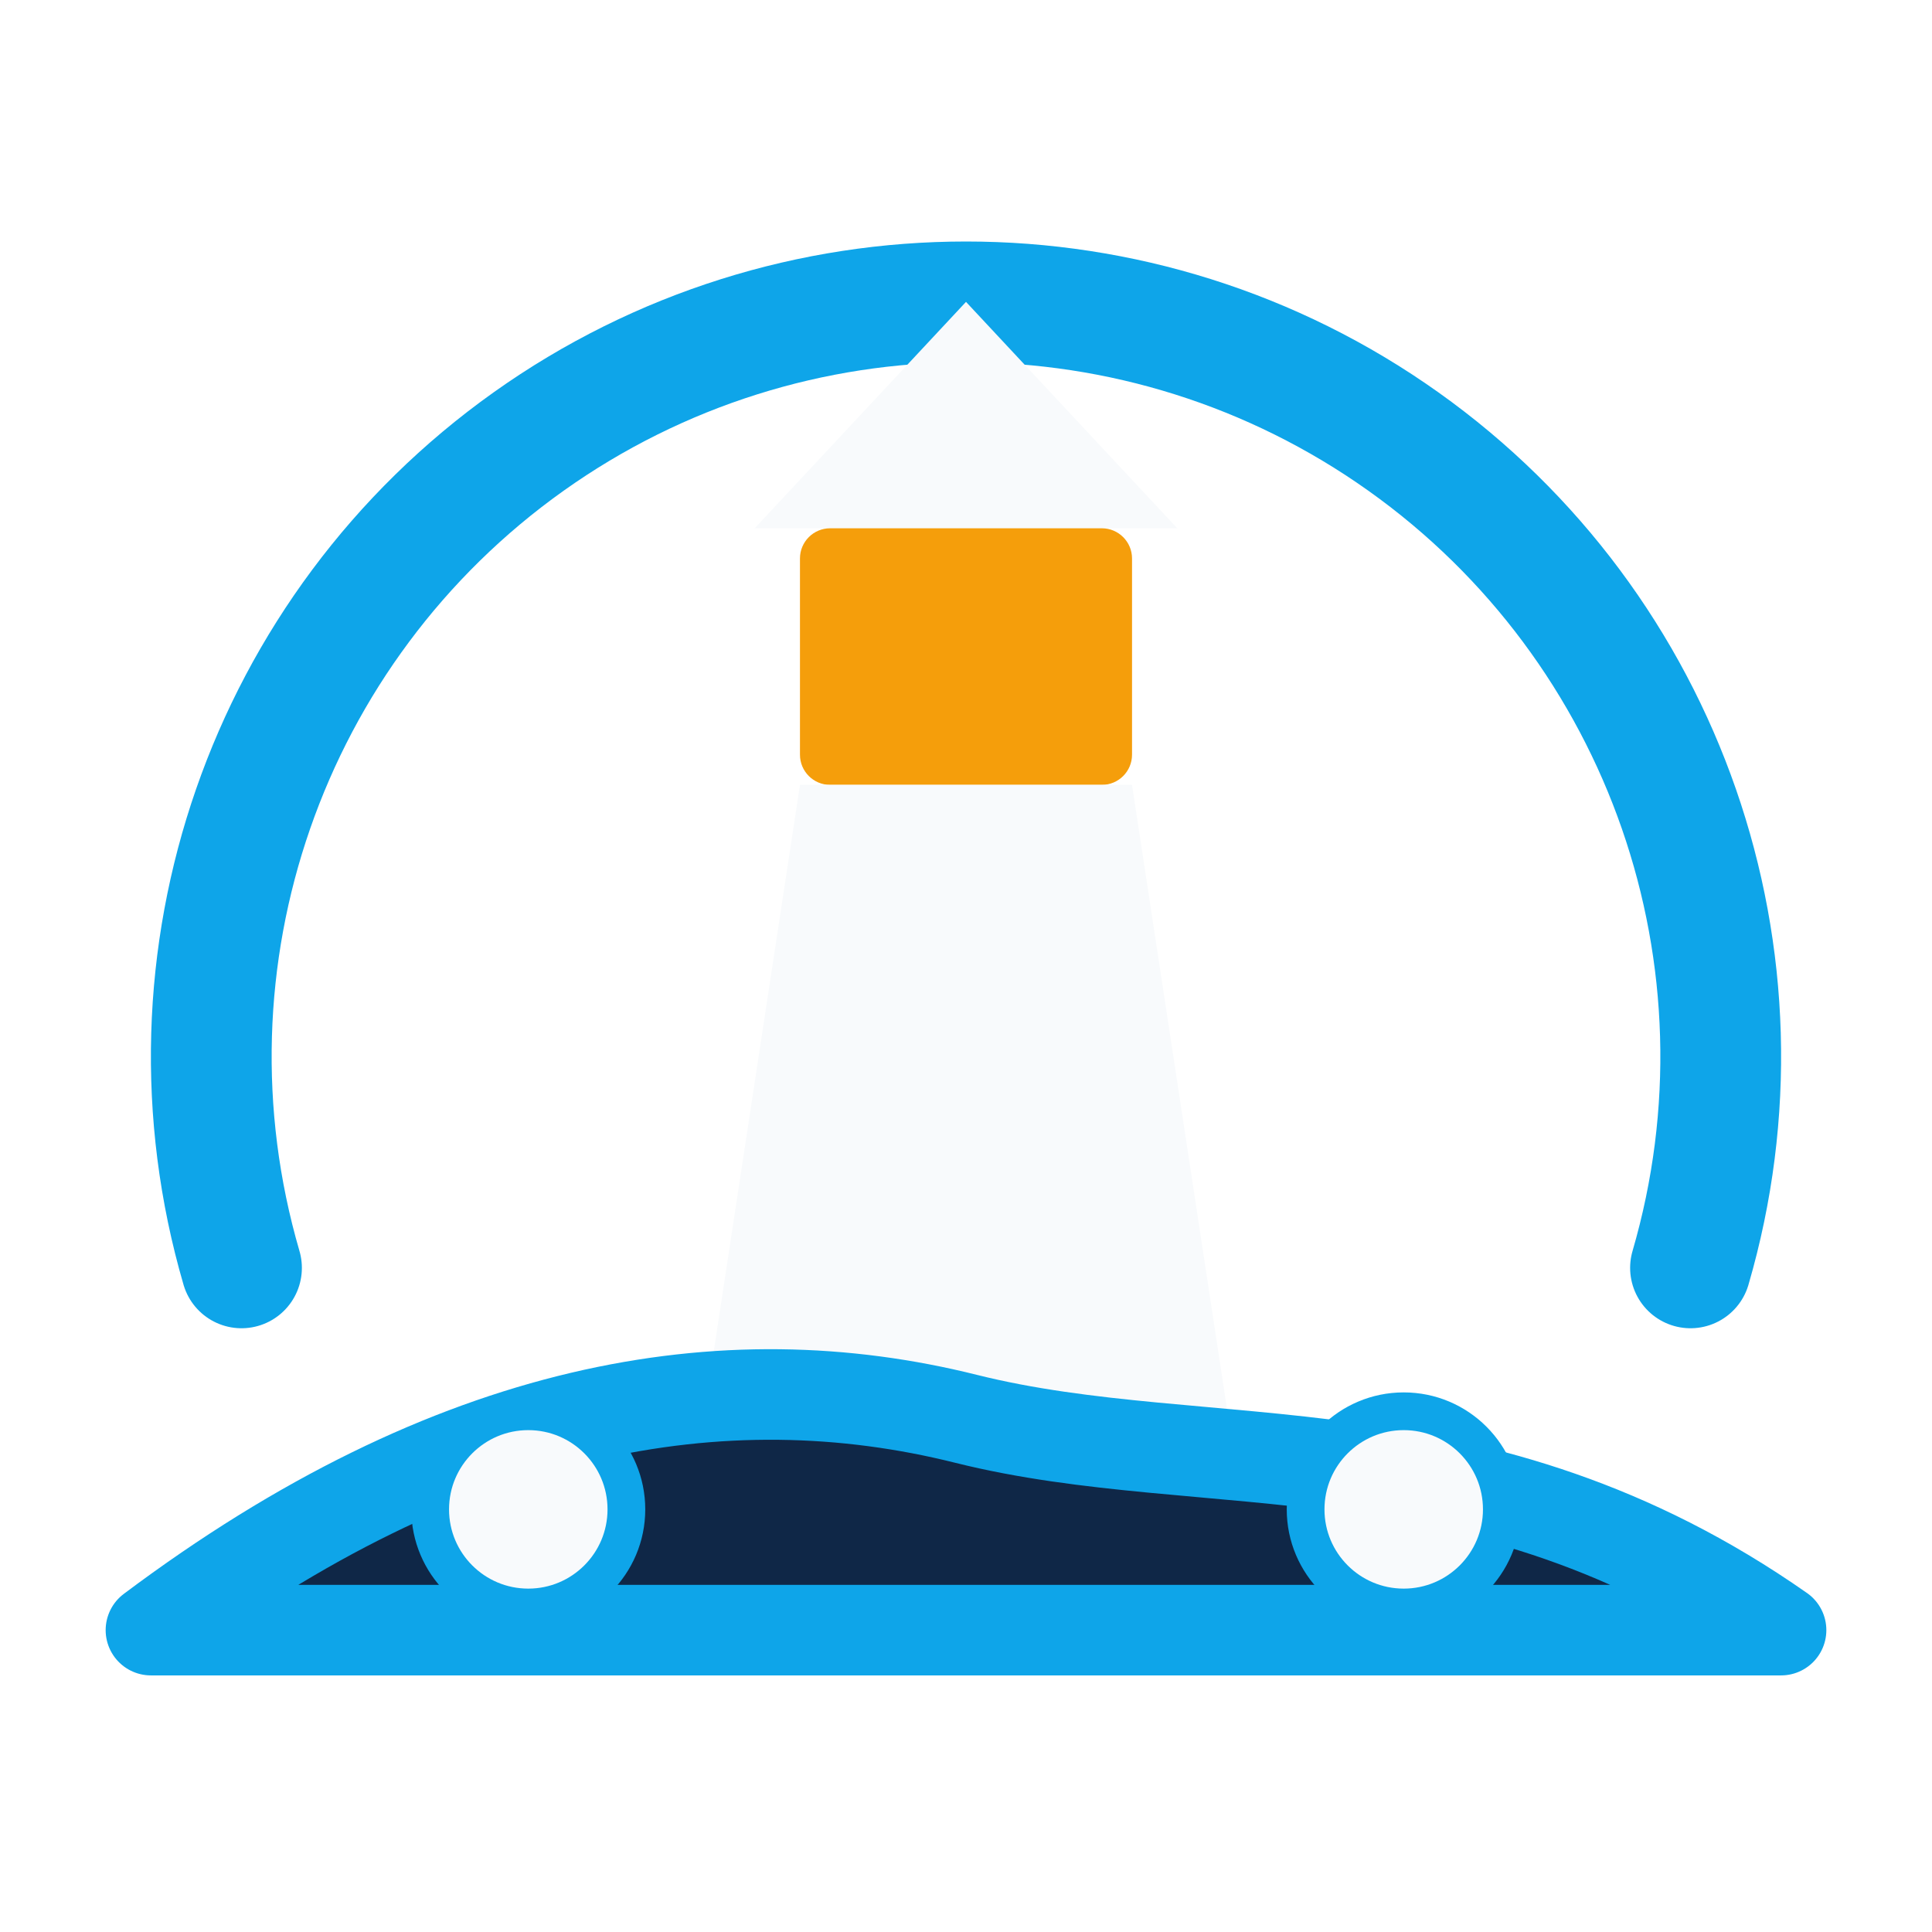
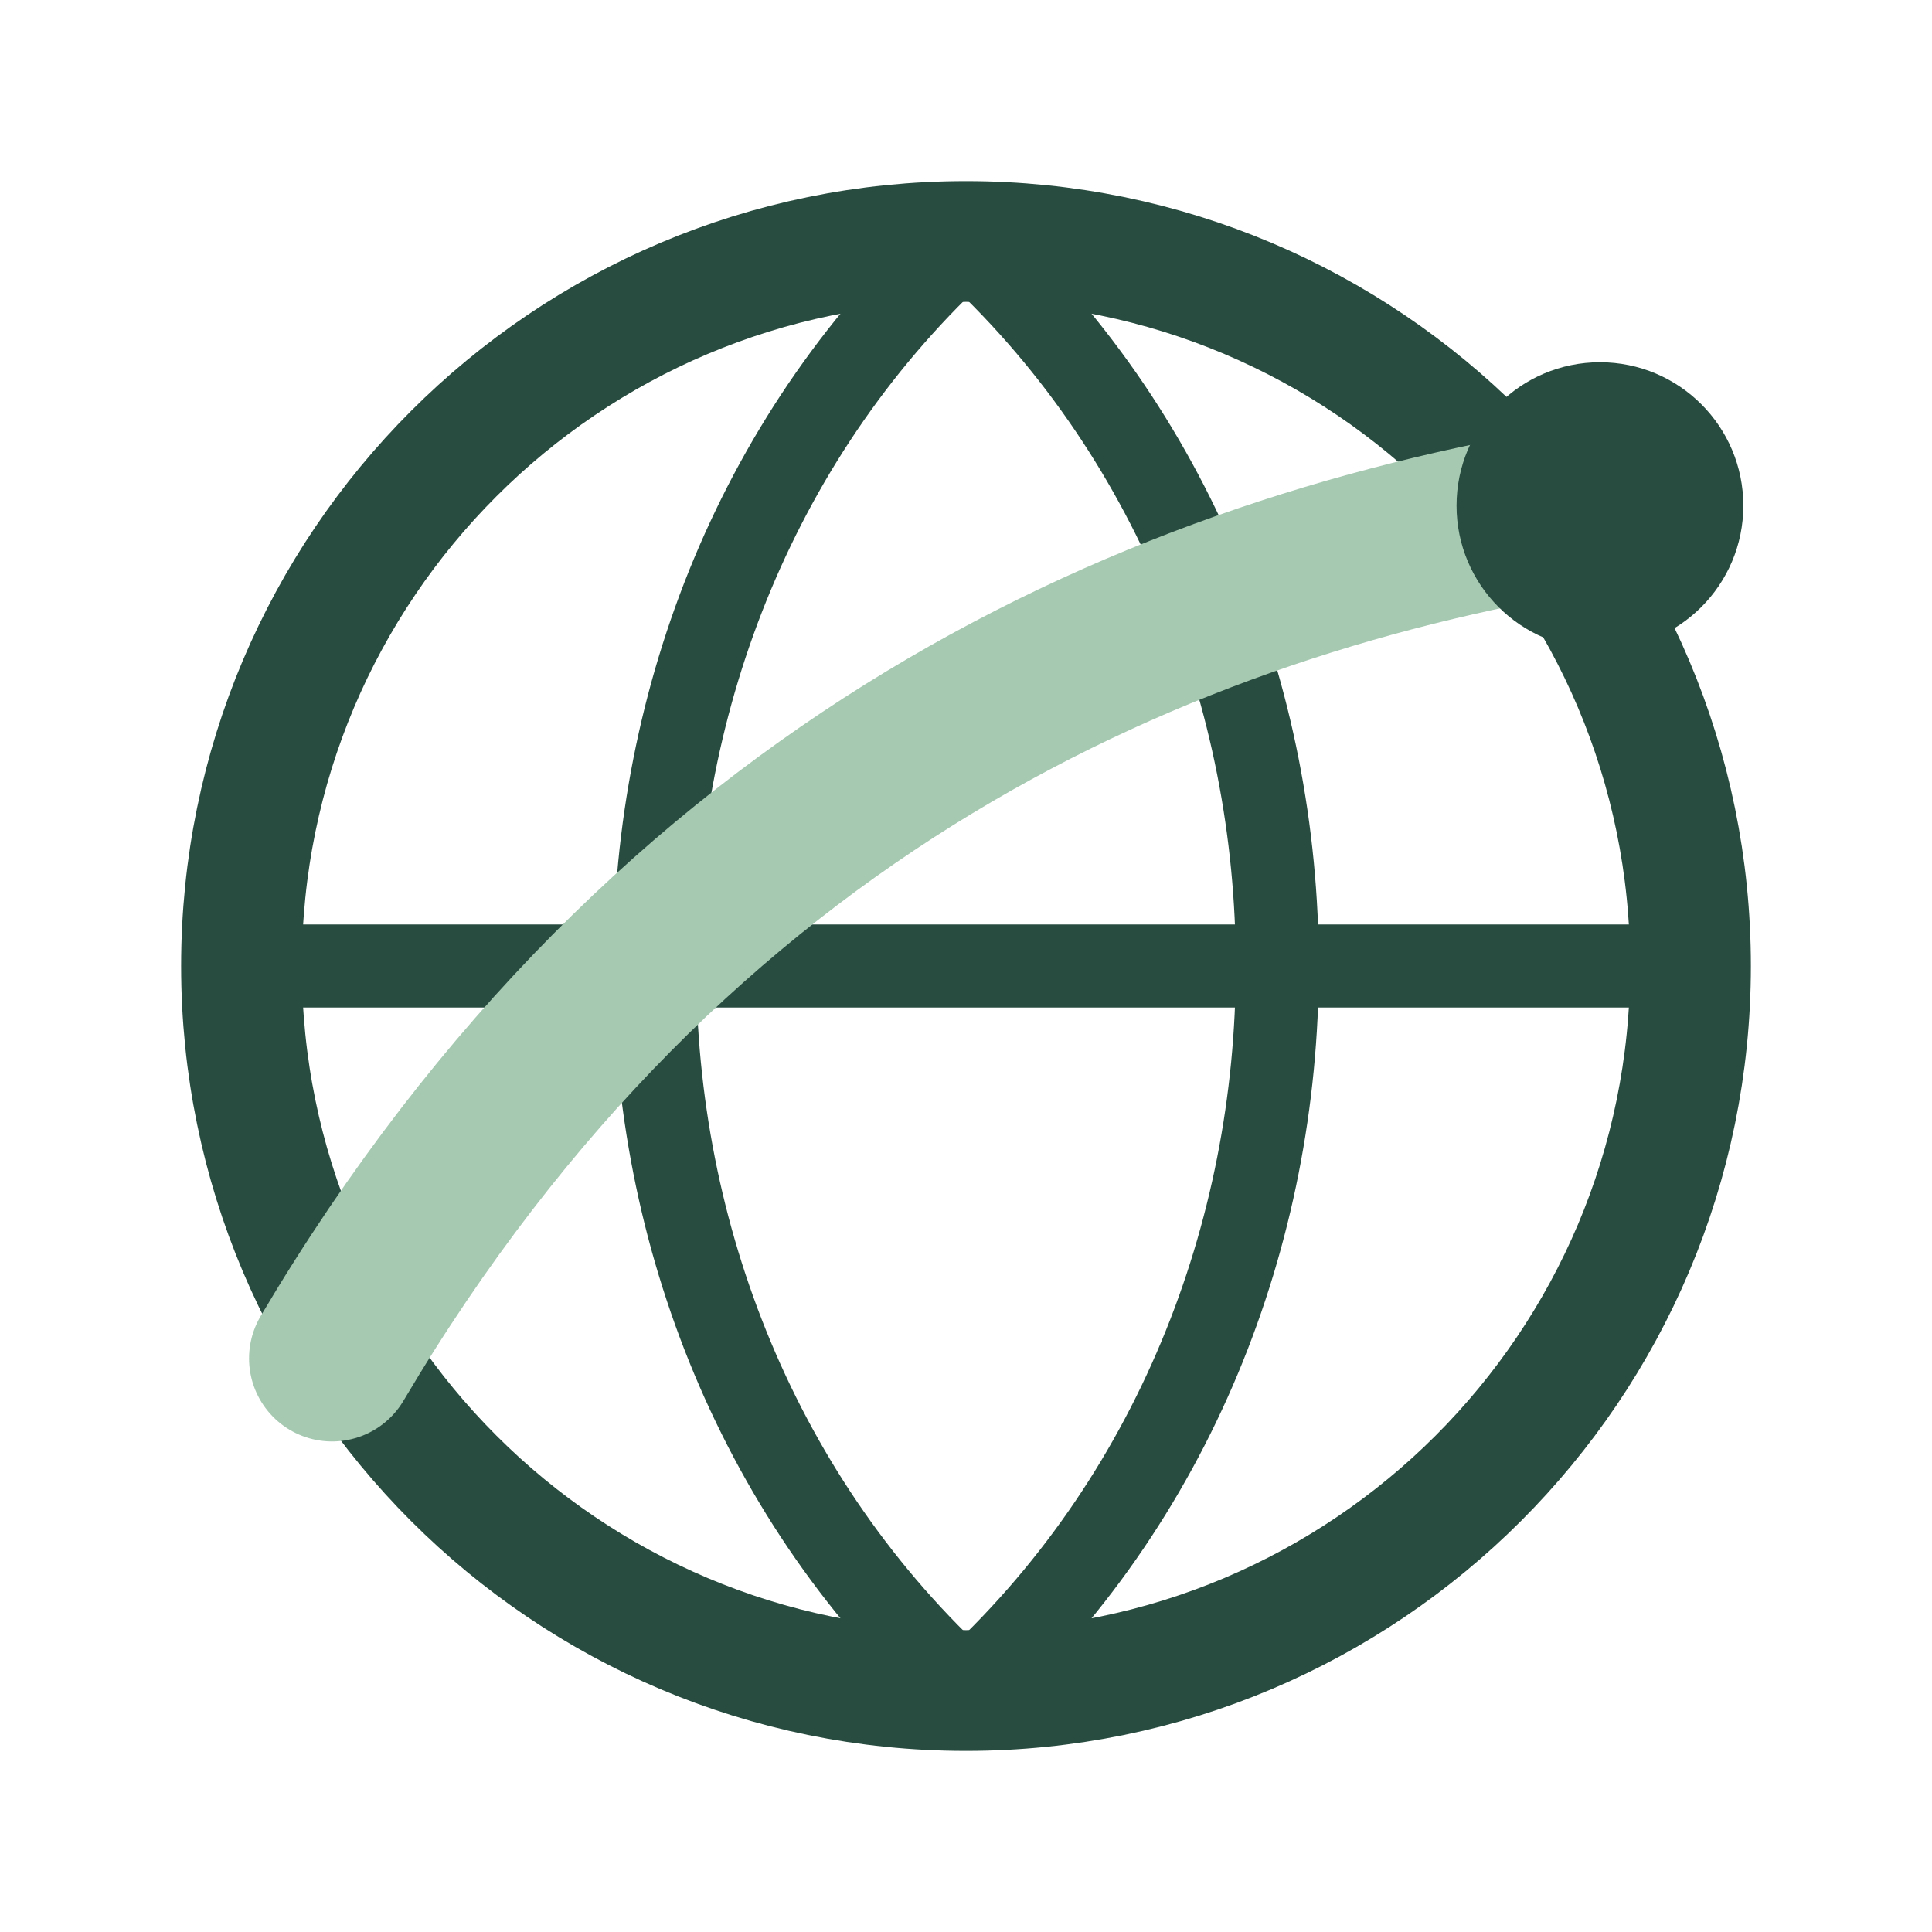
<svg xmlns="http://www.w3.org/2000/svg" viewBox="0 0 256 256">
  <style>
-     .ring{fill:none;stroke:#0EA5E9;stroke-width:16;stroke-linecap:round}
-     .wave{fill:none;stroke:#0EA5E9;stroke-width:16;stroke-linecap:round}
-     .tower{fill:#F8FAFC}
-     .lamp{fill:#F59E0B}
-     .hill{fill:#0F2747;stroke:#0EA5E9;stroke-width:12;stroke-linejoin:round}
-     .link{fill:none;stroke:#38BDF8;stroke-width:8;stroke-linecap:round}
-     .node{fill:#F8FAFC;stroke:#0EA5E9;stroke-width:5}
+     .globe{fill:none;stroke:#284C40;stroke-width:16}
+     .grid{fill:none;stroke:#284C40;stroke-width:11;stroke-linecap:round}
+     .thread{fill:none;stroke:#A6C9B2;stroke-width:22;stroke-linecap:round}
+     .node{fill:#284C40}
  </style>
-   <path class="ring" d="M32 168A100 100 0 1 1 224 168" />
-   <path class="tower" d="M128 40l28 30h-56z" />
-   <rect class="lamp" x="106" y="70" width="44" height="34" rx="4" />
-   <path class="tower" d="M106 104h44l14 92h-72z" />
-   <path class="hill" d="M20 216c40-30 76-36 108-28s68 0 108 28z" />
-   <circle class="node" cx="70" cy="200" r="13" />
-   <circle class="node" cx="186" cy="200" r="13" />
+   <circle class="globe" cx="128" cy="128" r="96" />
+   <path class="grid" d="M32 128h192M128 32c-55 50-55 142 0 192M128 32c55 50 55 142 0 192" />
+   <path class="thread" d="M44 180c45-76 110-104 168-113" />
+   <circle class="node" cx="212" cy="67" r="19" />
</svg>
